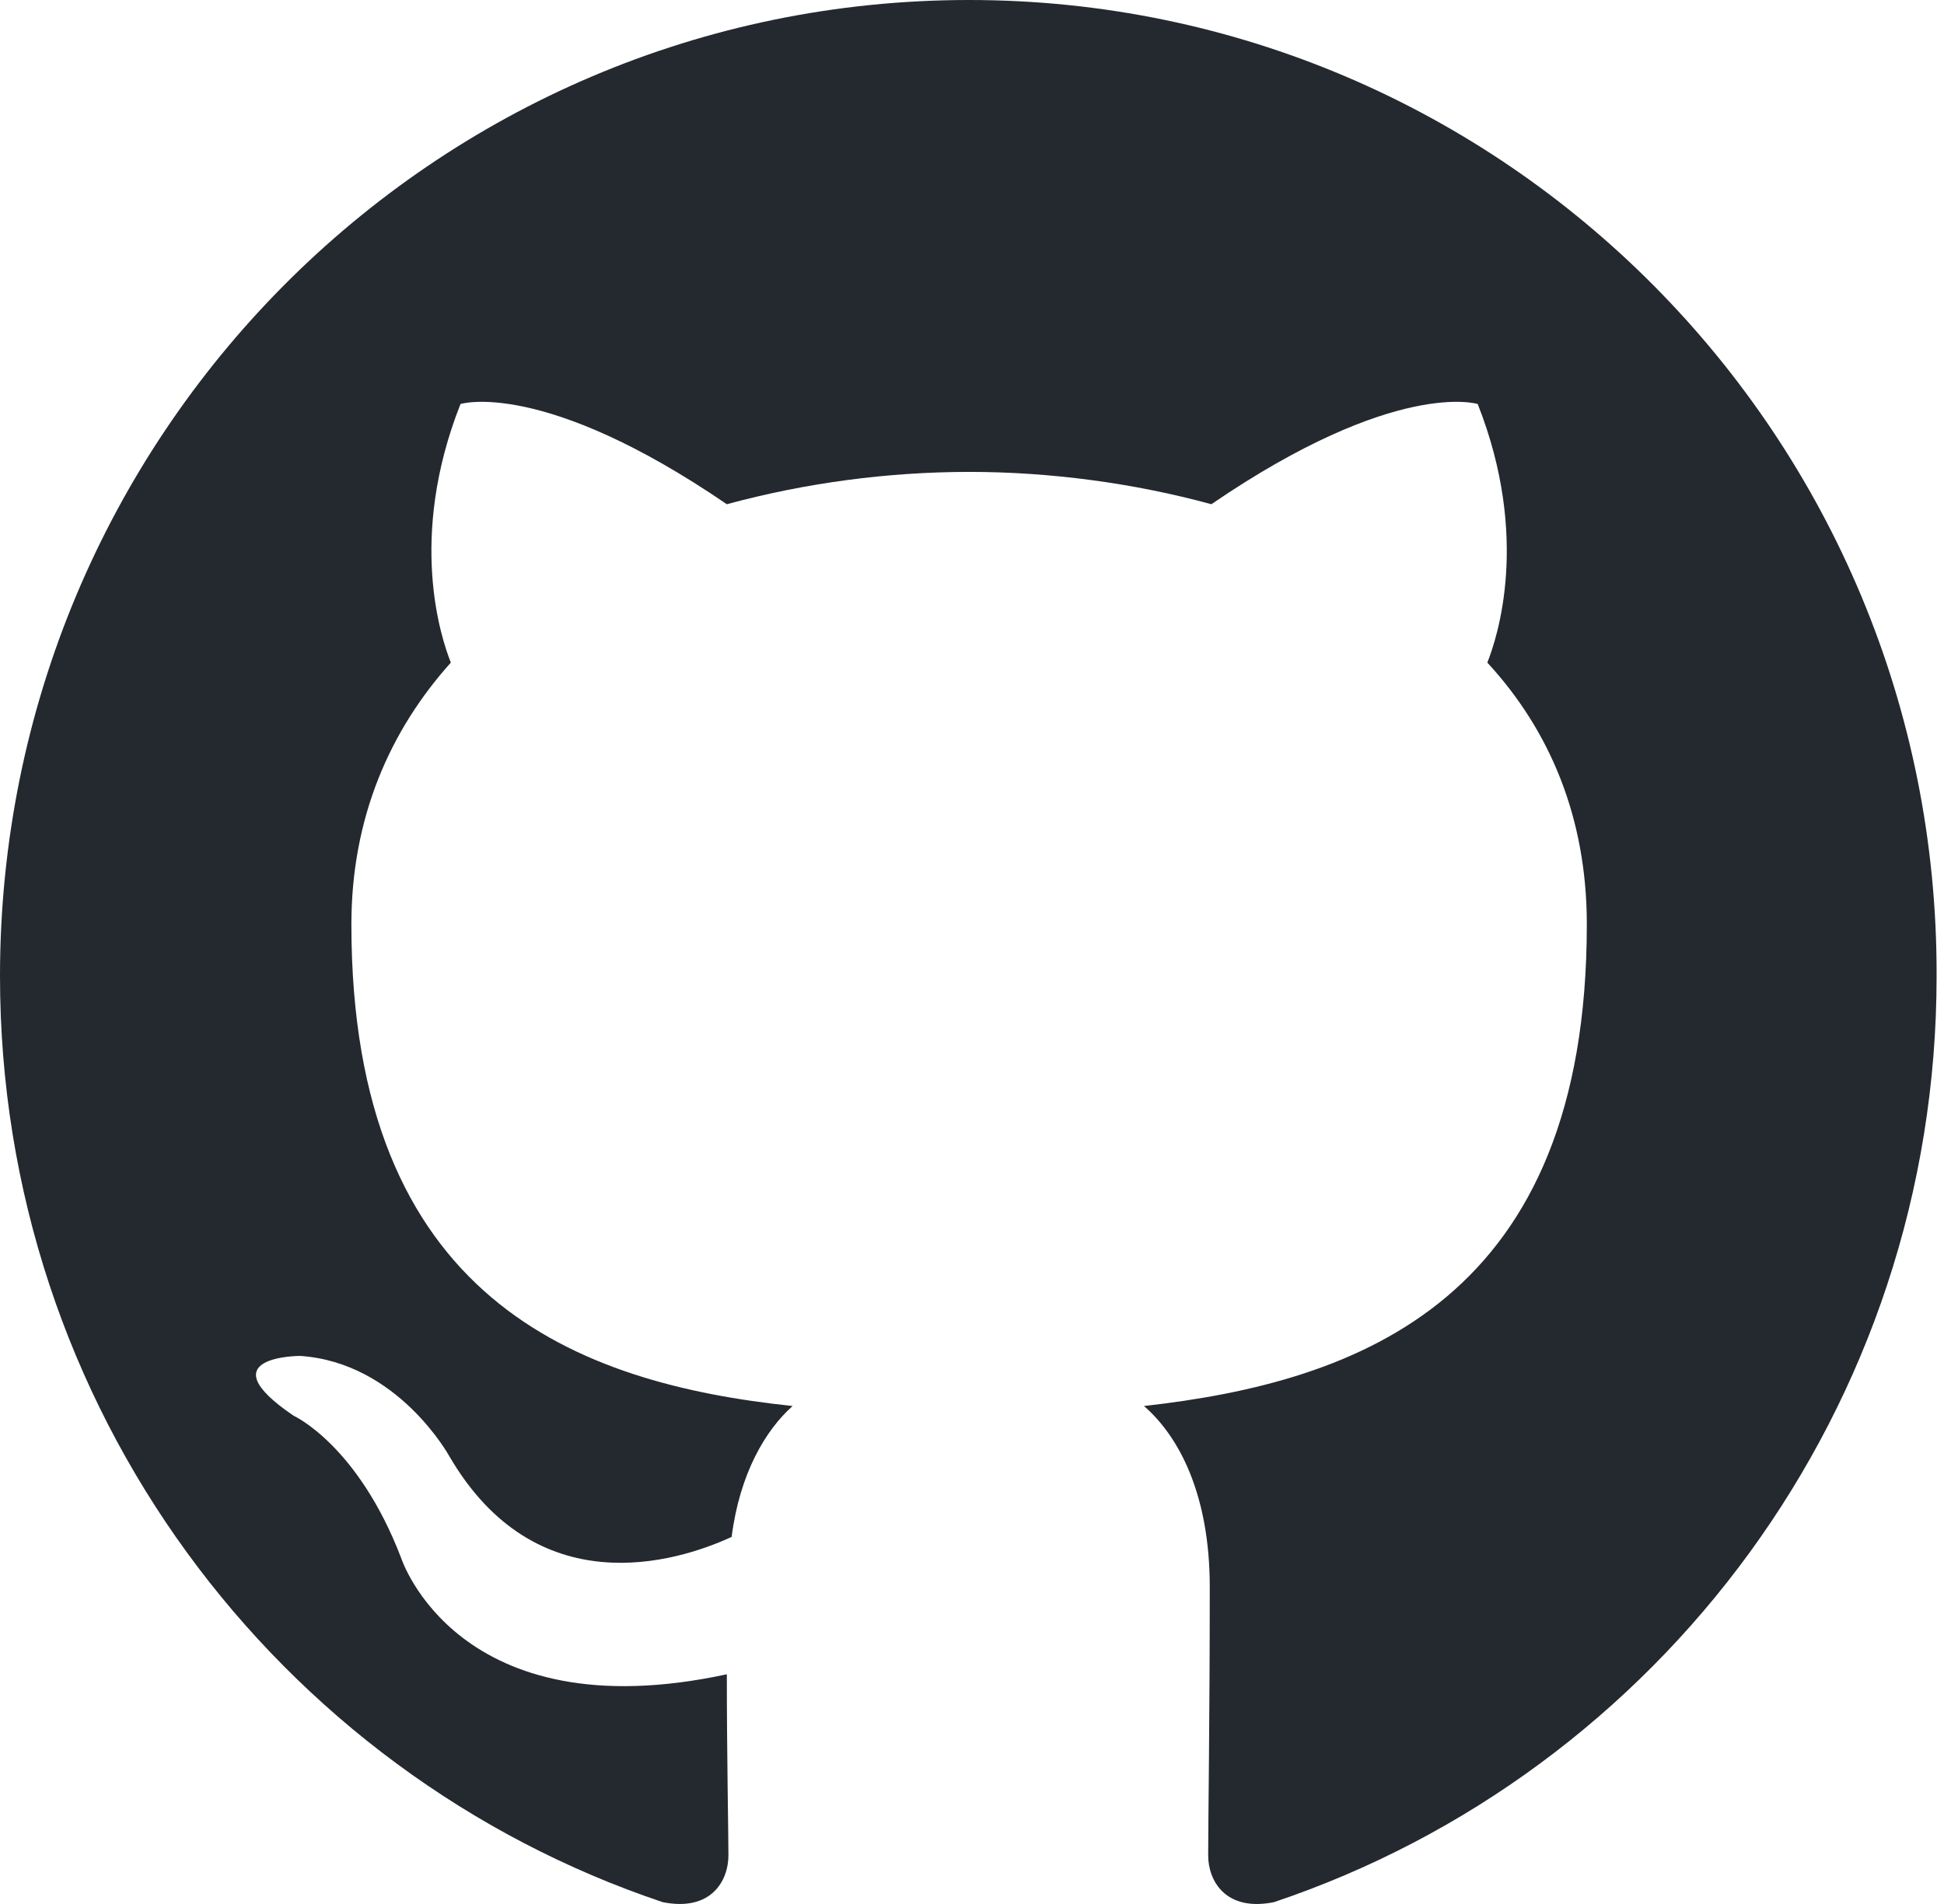
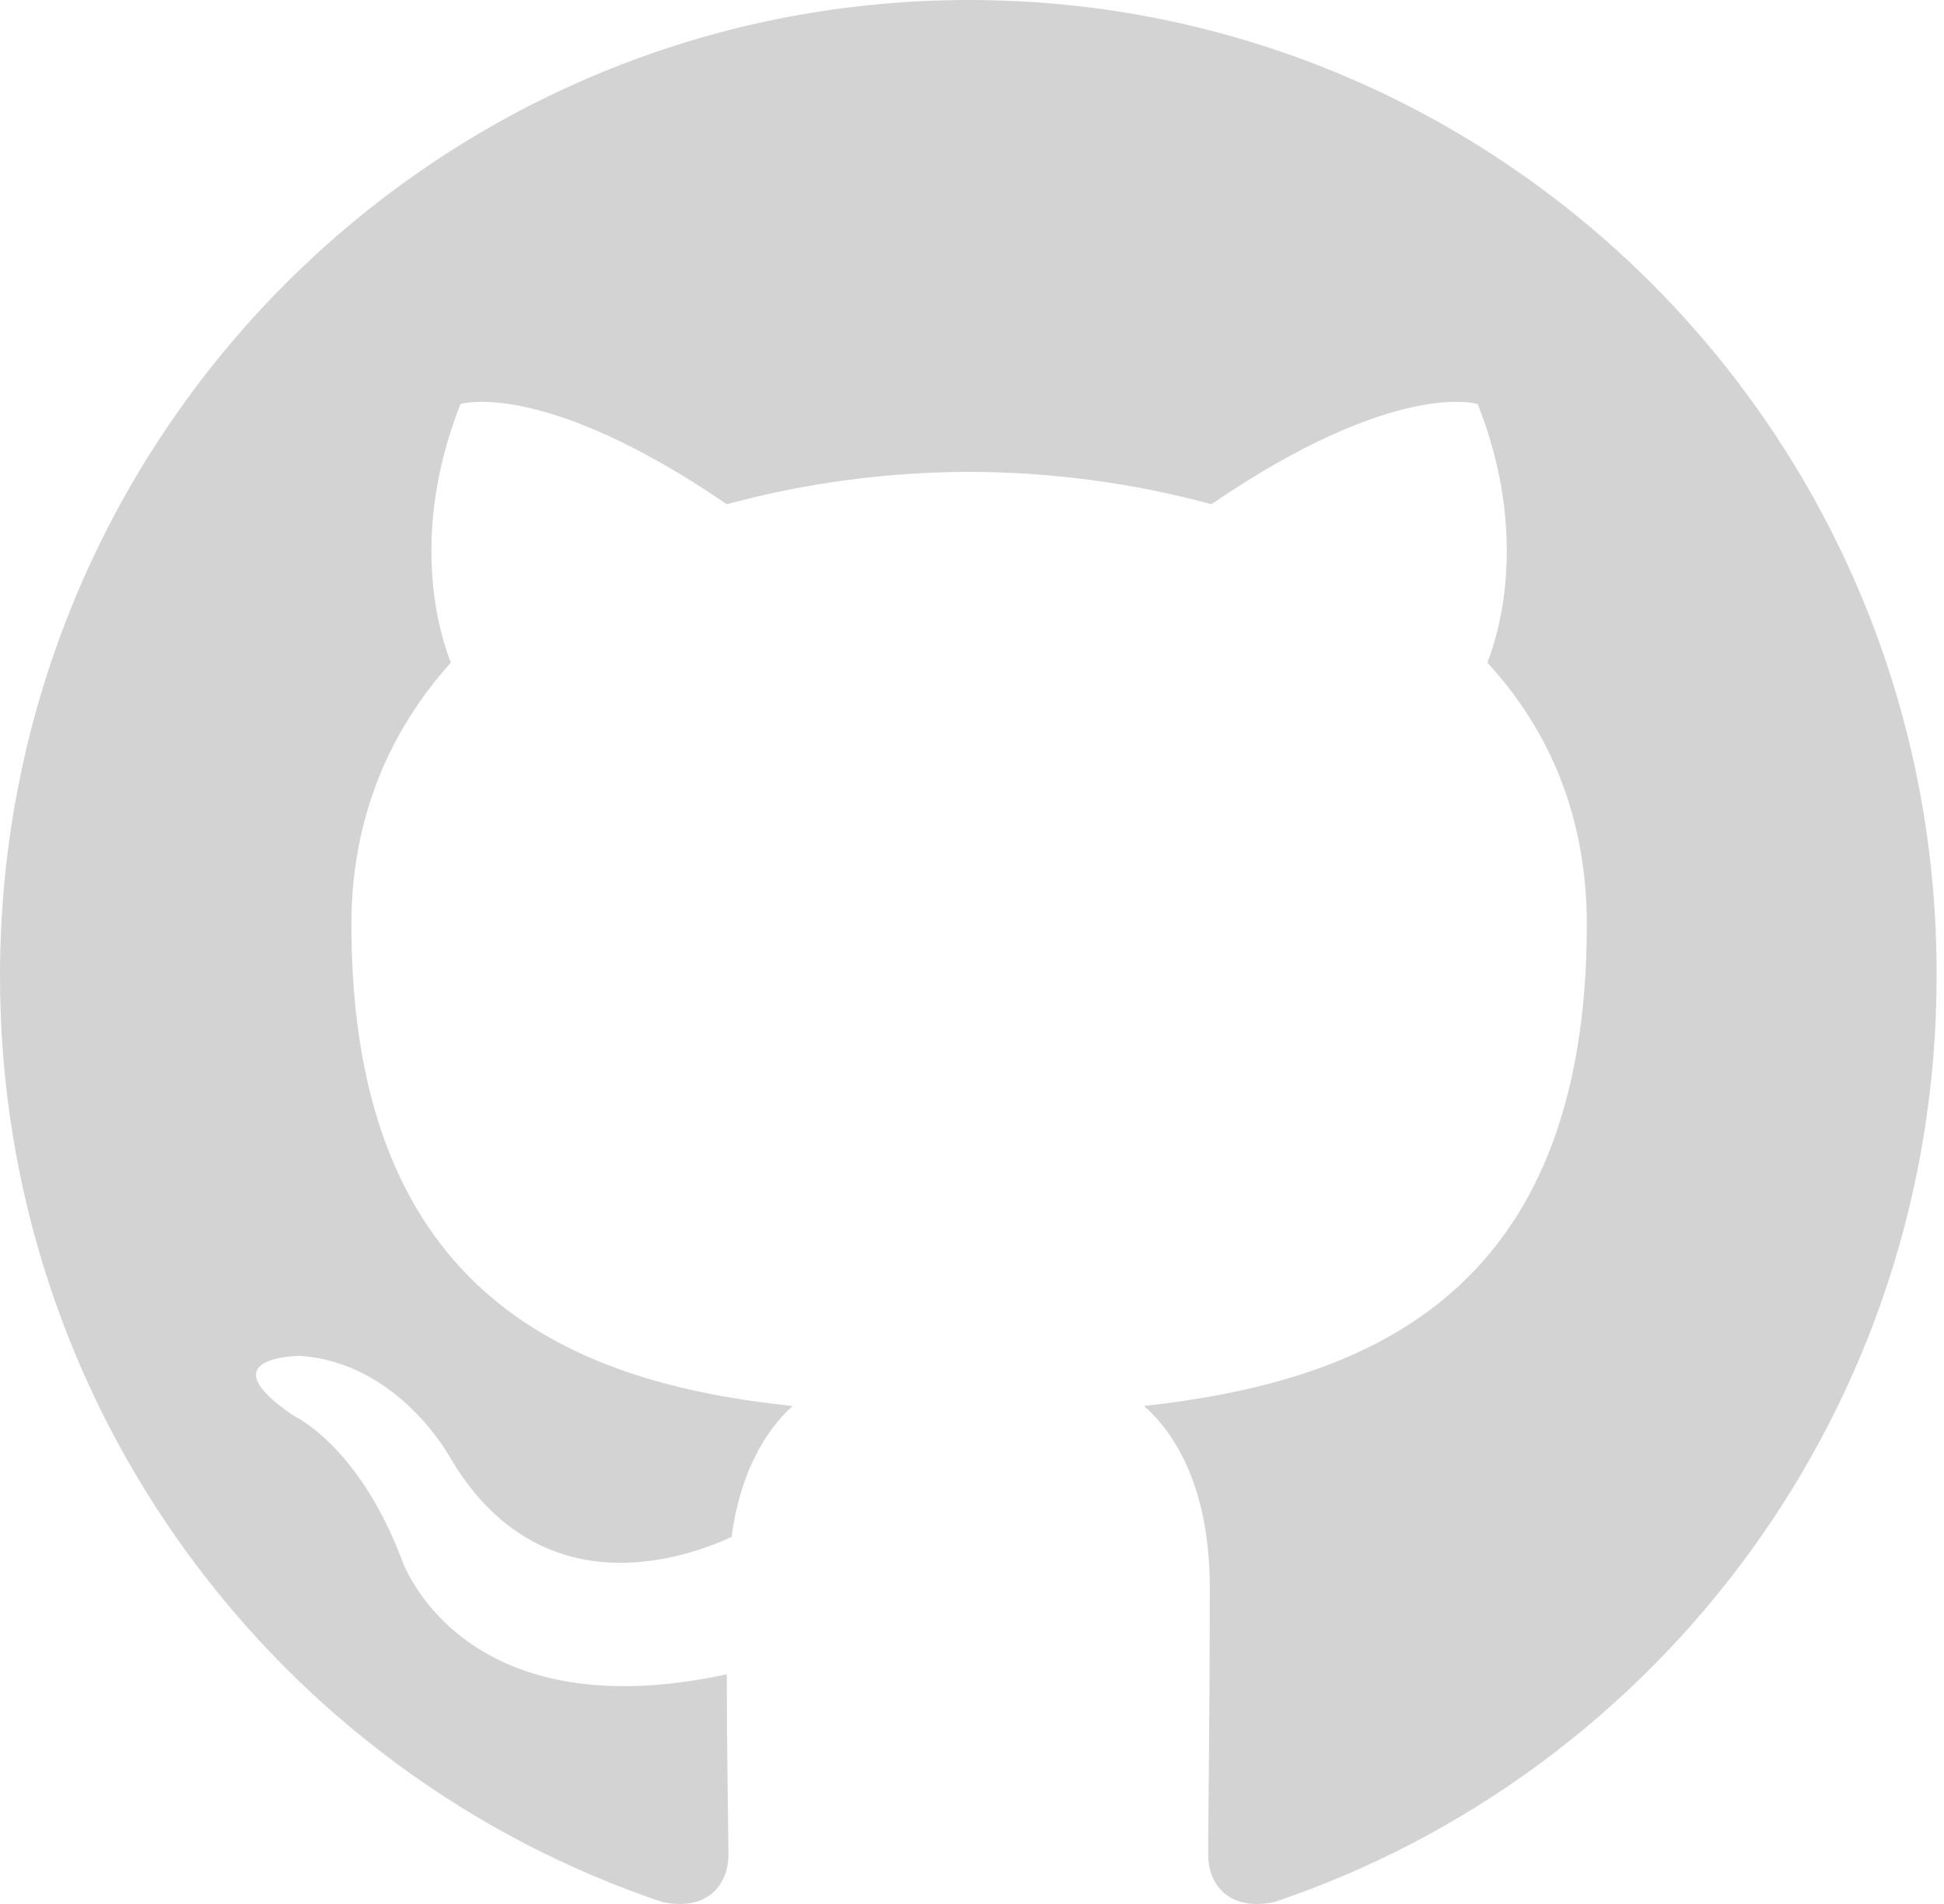
<svg xmlns="http://www.w3.org/2000/svg" width="98" height="96">
-   <path fill-rule="evenodd" clip-rule="evenodd" d="M48.854 0C21.839 0 0 22 0 49.217c0 21.756 13.993 40.172 33.405 46.69 2.427.49 3.316-1.059 3.316-2.362 0-1.141-.08-5.052-.08-9.127-13.59 2.934-16.42-5.867-16.42-5.867-2.184-5.704-5.42-7.17-5.42-7.17-4.448-3.015.324-3.015.324-3.015 4.934.326 7.523 5.052 7.523 5.052 4.367 7.496 11.404 5.378 14.235 4.074.404-3.178 1.699-5.378 3.074-6.6-10.839-1.141-22.243-5.378-22.243-24.283 0-5.378 1.94-9.778 5.014-13.2-.485-1.222-2.184-6.275.486-13.038 0 0 4.125-1.304 13.426 5.052a46.97 46.97 0 0 1 12.214-1.63c4.125 0 8.33.571 12.213 1.63 9.302-6.356 13.427-5.052 13.427-5.052 2.67 6.763.97 11.816.485 13.038 3.155 3.422 5.015 7.822 5.015 13.2 0 18.905-11.404 23.06-22.324 24.283 1.78 1.548 3.316 4.481 3.316 9.126 0 6.6-.08 11.897-.08 13.526 0 1.304.89 2.853 3.316 2.364 19.412-6.52 33.405-24.935 33.405-46.691C97.707 22 75.788 0 48.854 0z" fill="#24292f" />
+   <path fill-rule="evenodd" clip-rule="evenodd" d="M48.854 0C21.839 0 0 22 0 49.217c0 21.756 13.993 40.172 33.405 46.69 2.427.49 3.316-1.059 3.316-2.362 0-1.141-.08-5.052-.08-9.127-13.59 2.934-16.42-5.867-16.42-5.867-2.184-5.704-5.42-7.17-5.42-7.17-4.448-3.015.324-3.015.324-3.015 4.934.326 7.523 5.052 7.523 5.052 4.367 7.496 11.404 5.378 14.235 4.074.404-3.178 1.699-5.378 3.074-6.6-10.839-1.141-22.243-5.378-22.243-24.283 0-5.378 1.94-9.778 5.014-13.2-.485-1.222-2.184-6.275.486-13.038 0 0 4.125-1.304 13.426 5.052a46.97 46.97 0 0 1 12.214-1.63c4.125 0 8.33.571 12.213 1.63 9.302-6.356 13.427-5.052 13.427-5.052 2.67 6.763.97 11.816.485 13.038 3.155 3.422 5.015 7.822 5.015 13.2 0 18.905-11.404 23.06-22.324 24.283 1.78 1.548 3.316 4.481 3.316 9.126 0 6.6-.08 11.897-.08 13.526 0 1.304.89 2.853 3.316 2.364 19.412-6.52 33.405-24.935 33.405-46.691C97.707 22 75.788 0 48.854 0z" fill="#D3D3D3" />
</svg>
